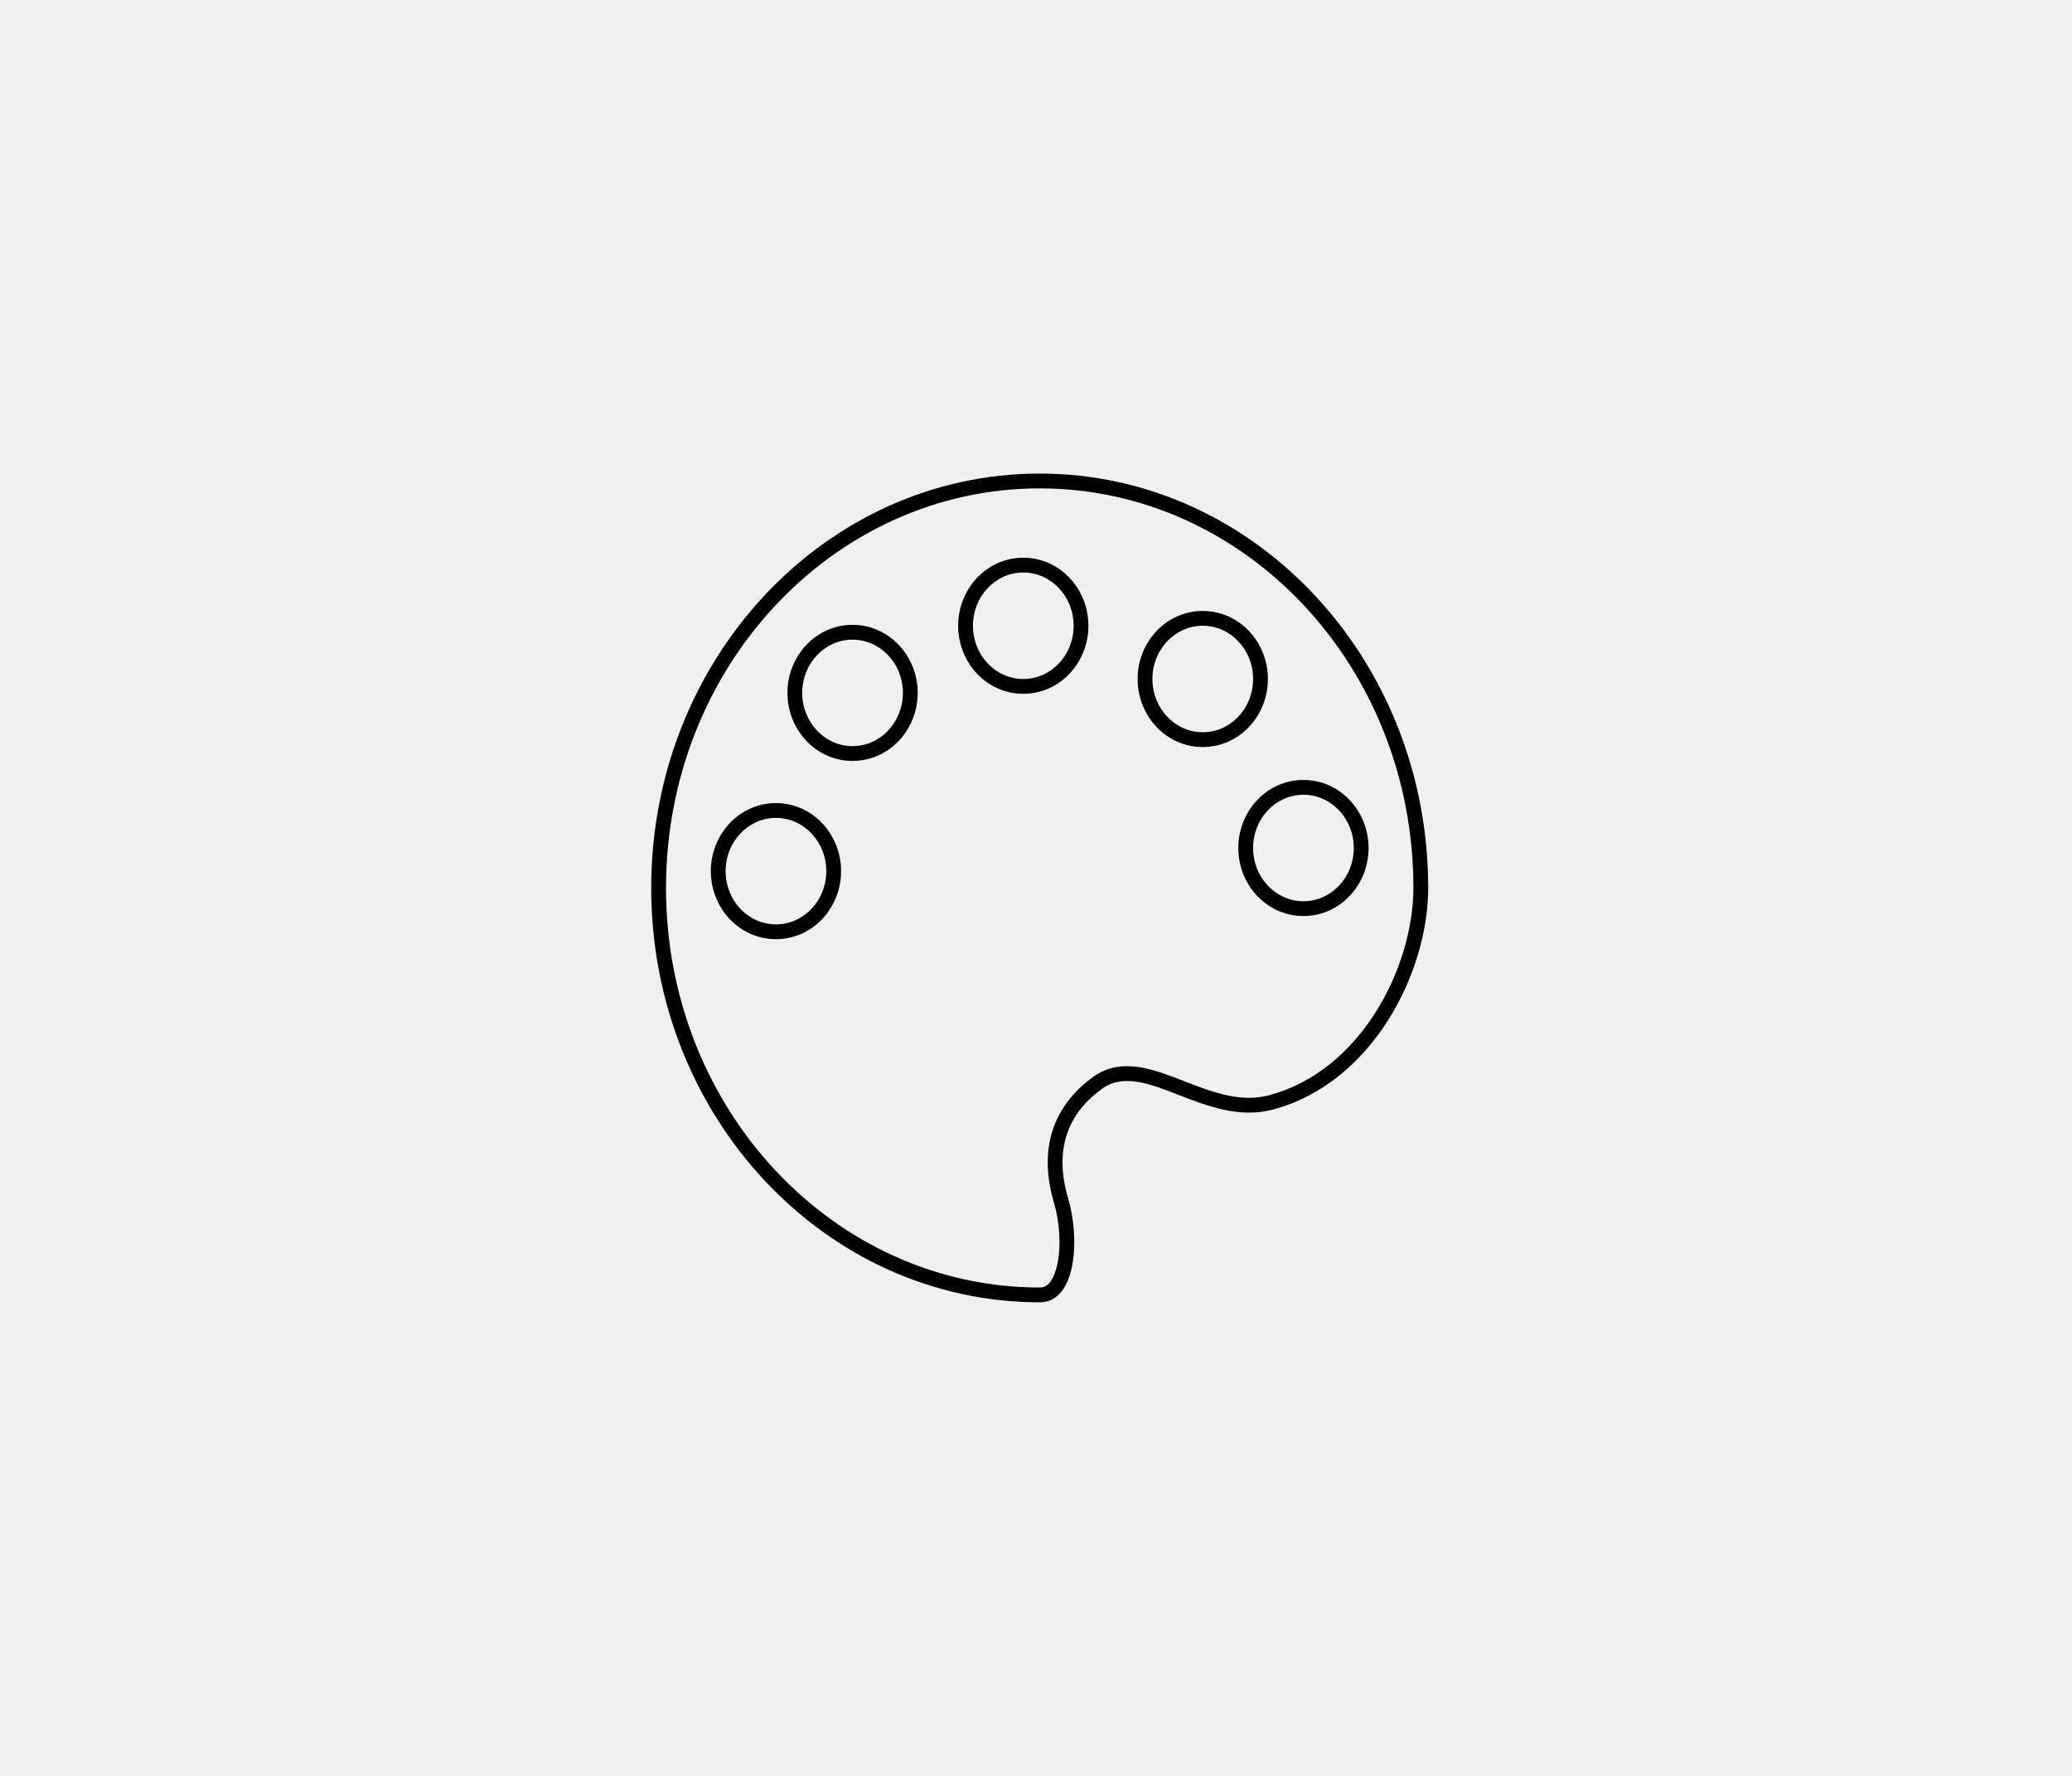
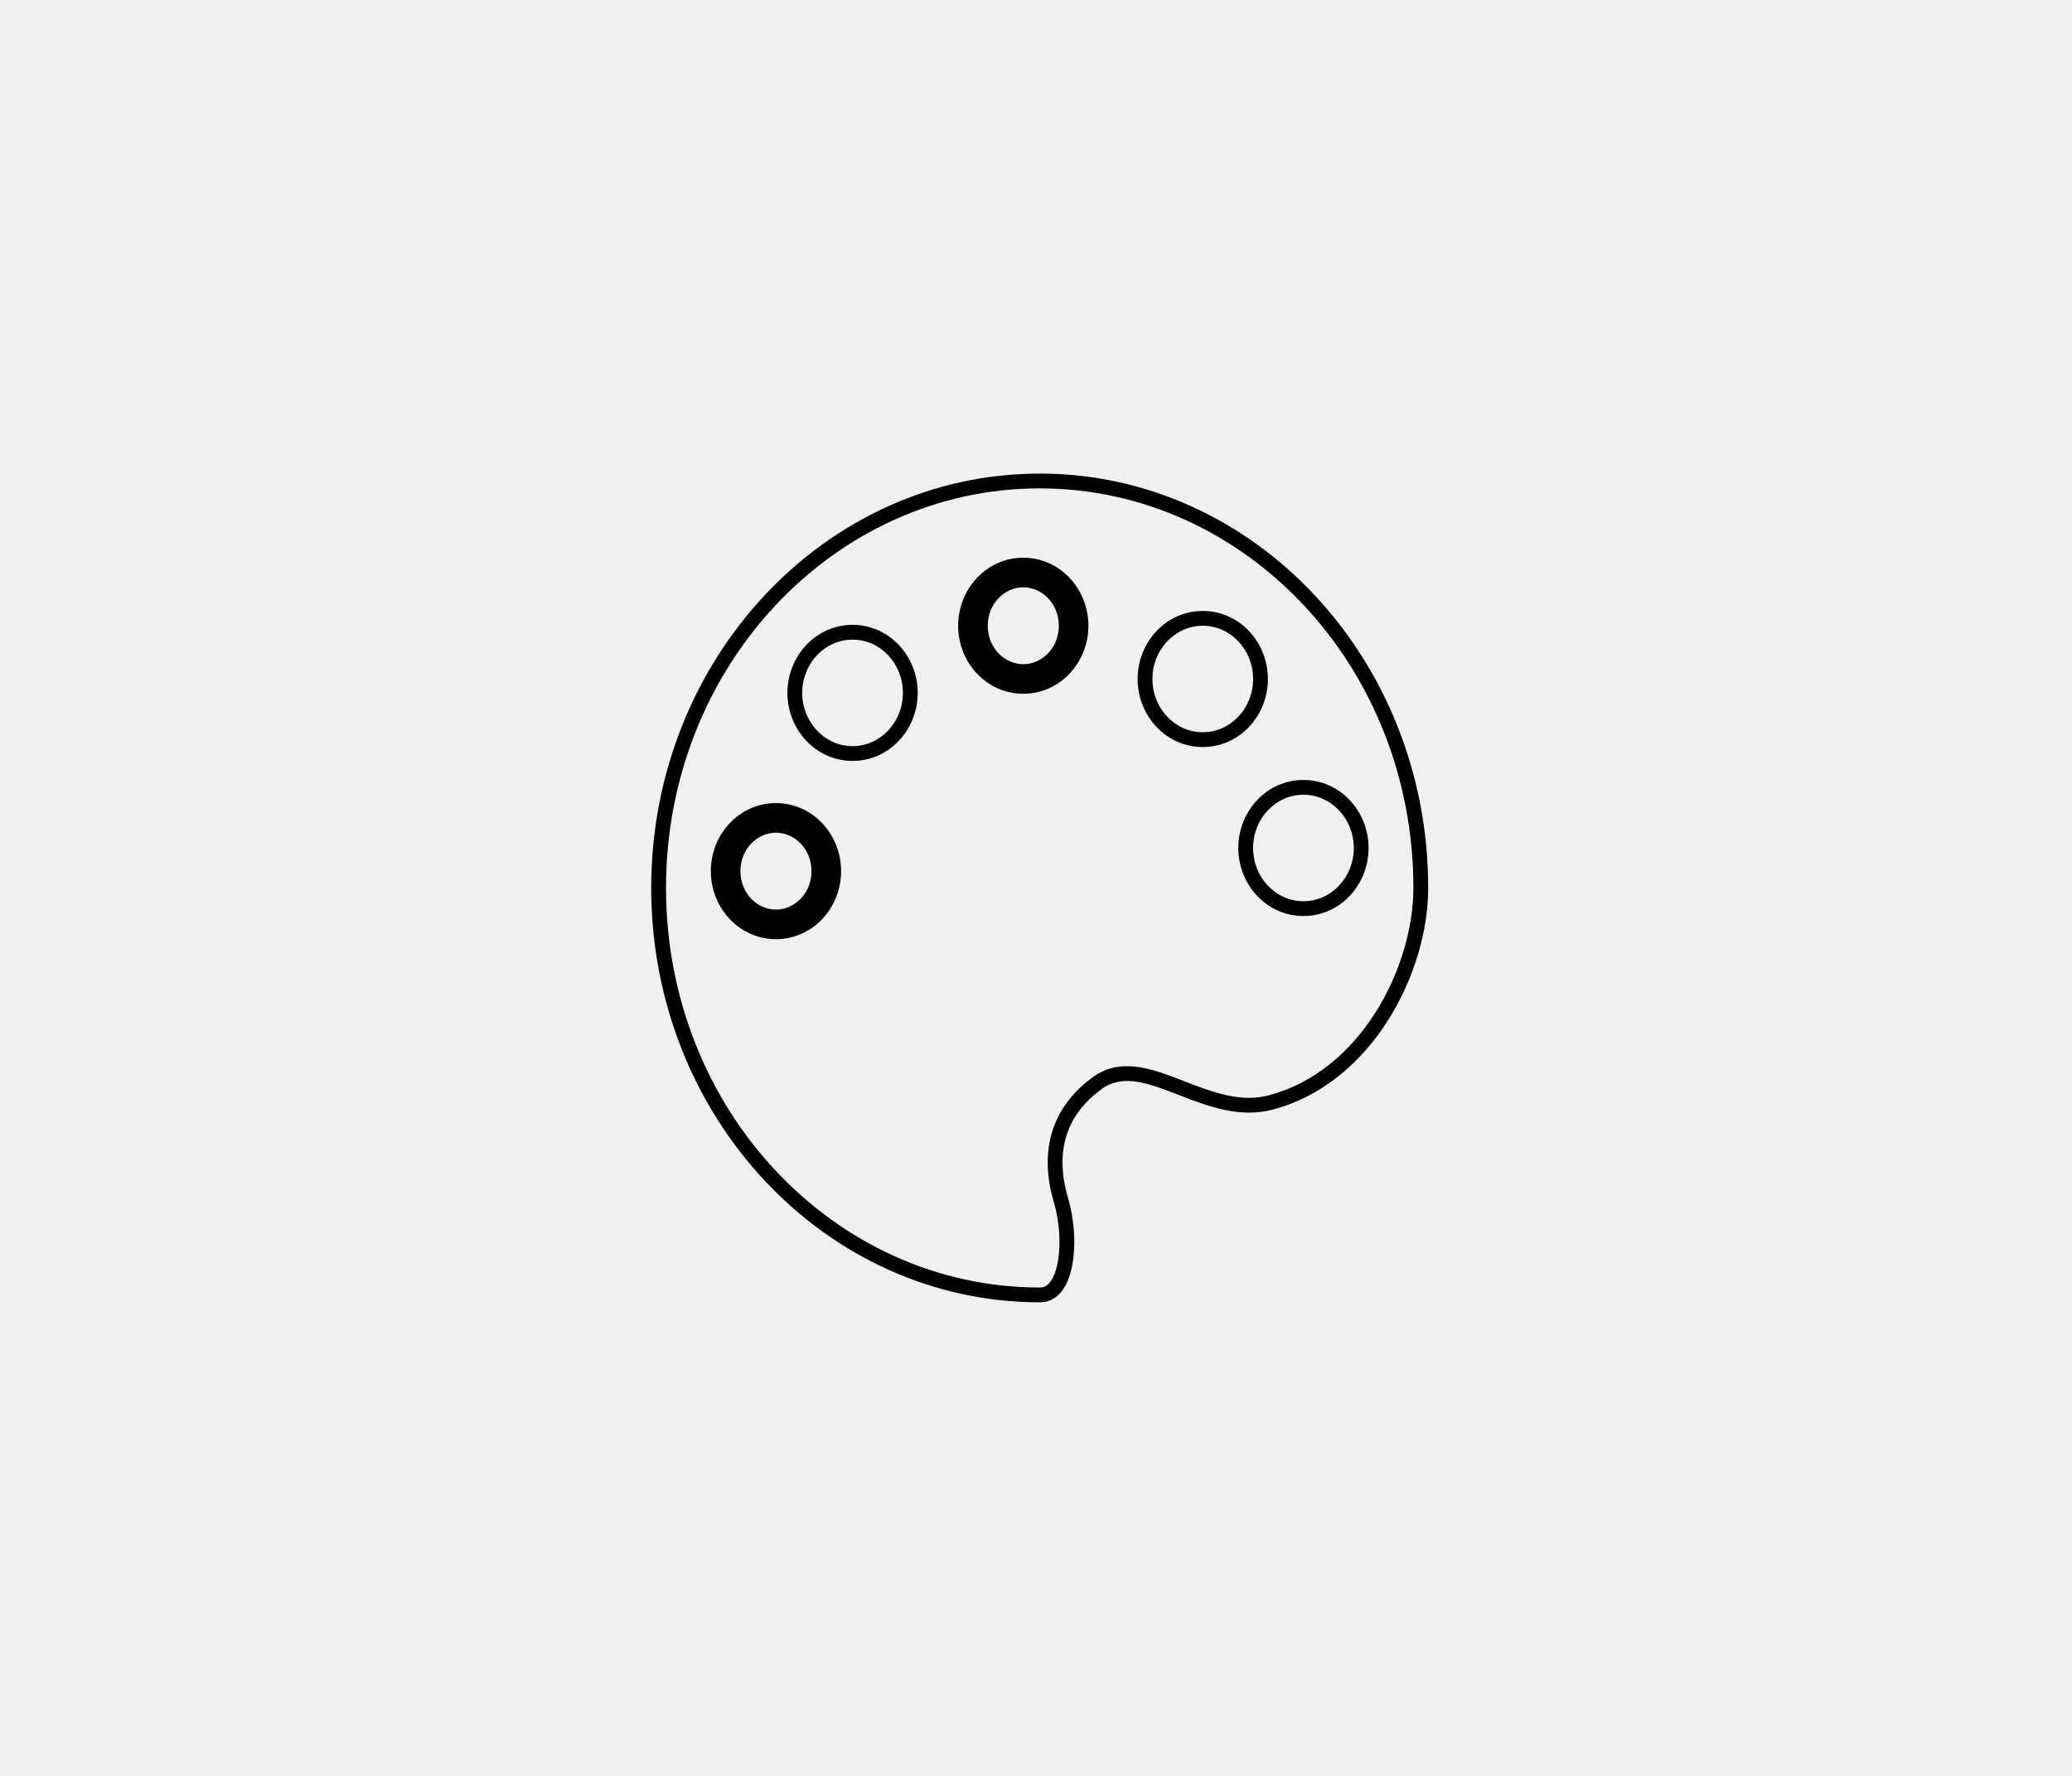
<svg xmlns="http://www.w3.org/2000/svg" width="280" height="240" viewBox="0 0 280 240" fill="none">
  <mask id="path-1-inside-1" fill="white">
-     <path fill-rule="evenodd" clip-rule="evenodd" d="M172 149.952C185.414 146.397 193 131.489 193 120C193 89.072 169.495 64 140.5 64C111.505 64 88 89.072 88 120C88 150.928 111.505 176 140.5 176C145.426 176 145.985 167.499 144.345 161.96C142.369 155.289 144.355 150.429 148.93 147.137C151.803 145.069 155.328 146.438 159.298 147.979C163.172 149.484 167.471 151.153 172 149.952ZM138.282 91.762C142.039 91.762 145.084 88.541 145.084 84.567C145.084 80.593 142.039 77.371 138.282 77.371C134.525 77.371 131.479 80.593 131.479 84.567C131.479 88.541 134.525 91.762 138.282 91.762ZM169.338 91.762C169.338 95.736 166.292 98.958 162.535 98.958C158.778 98.958 155.732 95.736 155.732 91.762C155.732 87.788 158.778 84.567 162.535 84.567C166.292 84.567 169.338 87.788 169.338 91.762ZM182.944 114.6C182.944 118.574 179.898 121.796 176.141 121.796C172.384 121.796 169.338 118.574 169.338 114.6C169.338 110.626 172.384 107.405 176.141 107.405C179.898 107.405 182.944 110.626 182.944 114.6ZM122.014 93.639C122.014 97.614 118.968 100.835 115.211 100.835C111.454 100.835 108.408 97.614 108.408 93.639C108.408 89.665 111.454 86.444 115.211 86.444C118.968 86.444 122.014 89.665 122.014 93.639ZM104.859 124.924C108.616 124.924 111.662 121.703 111.662 117.729C111.662 113.755 108.616 110.533 104.859 110.533C101.102 110.533 98.056 113.755 98.056 117.729C98.056 121.703 101.102 124.924 104.859 124.924Z" />
+     <path fillRule="evenodd" clipRule="evenodd" d="M172 149.952C185.414 146.397 193 131.489 193 120C193 89.072 169.495 64 140.5 64C111.505 64 88 89.072 88 120C88 150.928 111.505 176 140.5 176C145.426 176 145.985 167.499 144.345 161.96C142.369 155.289 144.355 150.429 148.93 147.137C151.803 145.069 155.328 146.438 159.298 147.979C163.172 149.484 167.471 151.153 172 149.952ZM138.282 91.762C142.039 91.762 145.084 88.541 145.084 84.567C145.084 80.593 142.039 77.371 138.282 77.371C134.525 77.371 131.479 80.593 131.479 84.567C131.479 88.541 134.525 91.762 138.282 91.762ZM169.338 91.762C169.338 95.736 166.292 98.958 162.535 98.958C158.778 98.958 155.732 95.736 155.732 91.762C155.732 87.788 158.778 84.567 162.535 84.567C166.292 84.567 169.338 87.788 169.338 91.762ZM182.944 114.6C182.944 118.574 179.898 121.796 176.141 121.796C172.384 121.796 169.338 118.574 169.338 114.6C169.338 110.626 172.384 107.405 176.141 107.405C179.898 107.405 182.944 110.626 182.944 114.6ZM122.014 93.639C122.014 97.614 118.968 100.835 115.211 100.835C111.454 100.835 108.408 97.614 108.408 93.639C108.408 89.665 111.454 86.444 115.211 86.444C118.968 86.444 122.014 89.665 122.014 93.639ZM104.859 124.924C108.616 124.924 111.662 121.703 111.662 117.729C111.662 113.755 108.616 110.533 104.859 110.533C101.102 110.533 98.056 113.755 98.056 117.729C98.056 121.703 101.102 124.924 104.859 124.924Z" />
  </mask>
  <path d="M172 149.952L171.488 148.019L171.488 148.019L172 149.952ZM144.345 161.96L142.427 162.528L142.427 162.528L144.345 161.96ZM148.93 147.137L147.761 145.513L147.761 145.513L148.93 147.137ZM159.298 147.979L160.022 146.115L160.022 146.115L159.298 147.979ZM191 120C191 125.342 189.224 131.572 185.844 136.877C182.47 142.171 177.596 146.4 171.488 148.019L172.512 151.886C179.818 149.949 185.444 144.947 189.217 139.026C192.983 133.116 195 126.147 195 120H191ZM140.5 66C168.271 66 191 90.053 191 120H195C195 88.091 170.719 62 140.5 62V66ZM90 120C90 90.053 112.729 66 140.5 66V62C110.281 62 86 88.091 86 120H90ZM140.5 174C112.729 174 90 149.947 90 120H86C86 151.909 110.281 178 140.5 178V174ZM142.427 162.528C143.169 165.034 143.402 168.216 142.922 170.674C142.682 171.904 142.295 172.787 141.859 173.322C141.476 173.792 141.065 174 140.5 174V178C142.398 178 143.904 177.145 144.96 175.848C145.964 174.616 146.538 173.028 146.848 171.441C147.469 168.263 147.161 164.425 146.263 161.392L142.427 162.528ZM147.761 145.513C145.2 147.356 143.262 149.717 142.284 152.648C141.307 155.576 141.349 158.887 142.427 162.528L146.263 161.392C145.365 158.362 145.413 155.907 146.078 153.914C146.742 151.924 148.084 150.209 150.098 148.76L147.761 145.513ZM160.022 146.115C158.093 145.366 156.007 144.546 154.017 144.23C151.945 143.9 149.759 144.076 147.761 145.513L150.098 148.76C150.974 148.13 151.986 147.957 153.388 148.18C154.872 148.416 156.532 149.051 158.574 149.844L160.022 146.115ZM171.488 148.019C167.686 149.027 164.003 147.661 160.022 146.115L158.574 149.844C162.342 151.307 167.255 153.279 172.512 151.886L171.488 148.019ZM143.084 84.567C143.084 87.543 140.83 89.762 138.282 89.762V93.762C143.248 93.762 147.084 89.538 147.084 84.567H143.084ZM138.282 79.371C140.83 79.371 143.084 81.59 143.084 84.567H147.084C147.084 79.596 143.248 75.371 138.282 75.371V79.371ZM133.479 84.567C133.479 81.59 135.733 79.371 138.282 79.371V75.371C133.316 75.371 129.479 79.596 129.479 84.567H133.479ZM138.282 89.762C135.733 89.762 133.479 87.543 133.479 84.567H129.479C129.479 89.538 133.316 93.762 138.282 93.762V89.762ZM162.535 100.958C167.501 100.958 171.338 96.734 171.338 91.762H167.338C167.338 94.739 165.083 96.958 162.535 96.958V100.958ZM153.732 91.762C153.732 96.734 157.569 100.958 162.535 100.958V96.958C159.987 96.958 157.732 94.739 157.732 91.762H153.732ZM162.535 82.567C157.569 82.567 153.732 86.791 153.732 91.762H157.732C157.732 88.786 159.987 86.567 162.535 86.567V82.567ZM171.338 91.762C171.338 86.791 167.501 82.567 162.535 82.567V86.567C165.083 86.567 167.338 88.786 167.338 91.762H171.338ZM176.141 123.796C181.107 123.796 184.944 119.572 184.944 114.6H180.944C180.944 117.577 178.689 119.796 176.141 119.796V123.796ZM167.338 114.6C167.338 119.572 171.175 123.796 176.141 123.796V119.796C173.593 119.796 171.338 117.577 171.338 114.6H167.338ZM176.141 105.405C171.175 105.405 167.338 109.629 167.338 114.6H171.338C171.338 111.624 173.593 109.405 176.141 109.405V105.405ZM184.944 114.6C184.944 109.629 181.107 105.405 176.141 105.405V109.405C178.689 109.405 180.944 111.624 180.944 114.6H184.944ZM115.211 102.835C120.177 102.835 124.014 98.611 124.014 93.639H120.014C120.014 96.616 117.759 98.835 115.211 98.835V102.835ZM106.408 93.639C106.408 98.611 110.245 102.835 115.211 102.835V98.835C112.663 98.835 110.408 96.616 110.408 93.639H106.408ZM115.211 84.444C110.245 84.444 106.408 88.668 106.408 93.639H110.408C110.408 90.663 112.663 88.444 115.211 88.444V84.444ZM124.014 93.639C124.014 88.668 120.177 84.444 115.211 84.444V88.444C117.759 88.444 120.014 90.663 120.014 93.639H124.014ZM109.662 117.729C109.662 120.706 107.407 122.924 104.859 122.924V126.924C109.825 126.924 113.662 122.7 113.662 117.729H109.662ZM104.859 112.533C107.407 112.533 109.662 114.752 109.662 117.729H113.662C113.662 112.758 109.825 108.533 104.859 108.533V112.533ZM100.056 117.729C100.056 114.752 102.311 112.533 104.859 112.533V108.533C99.893 108.533 96.056 112.758 96.056 117.729H100.056ZM104.859 122.924C102.311 122.924 100.056 120.706 100.056 117.729H96.056C96.056 122.7 99.893 126.924 104.859 126.924V122.924Z" fill="black" mask="url(#path-1-inside-1)" />
</svg>
